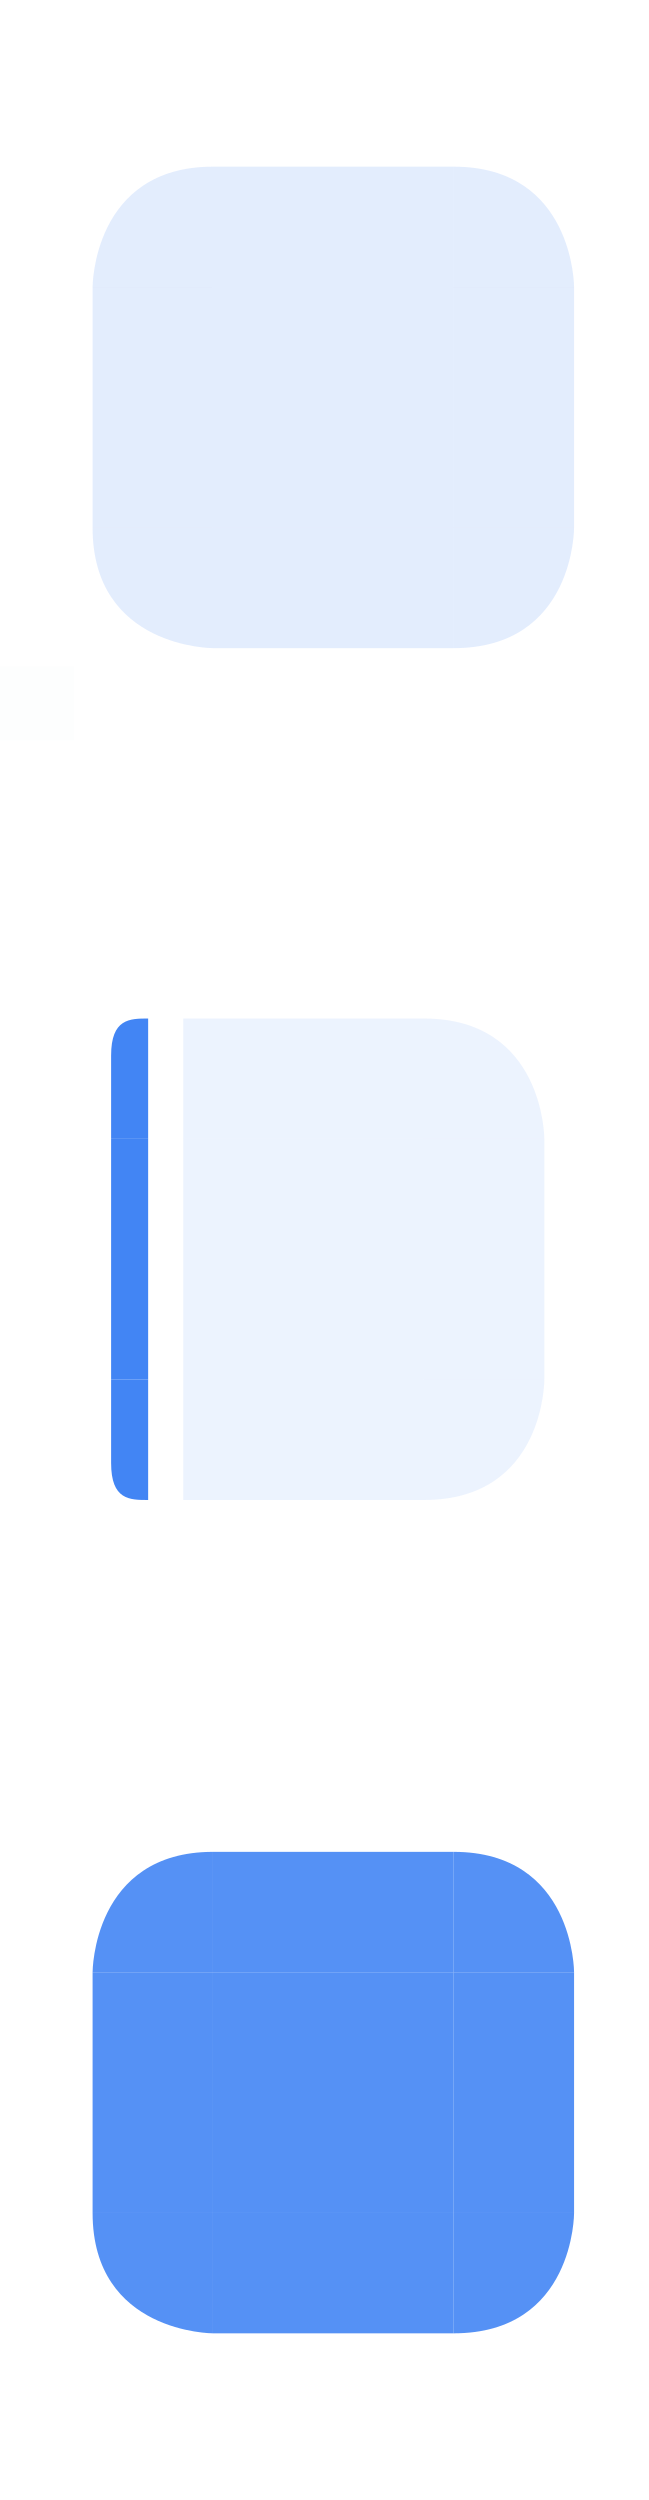
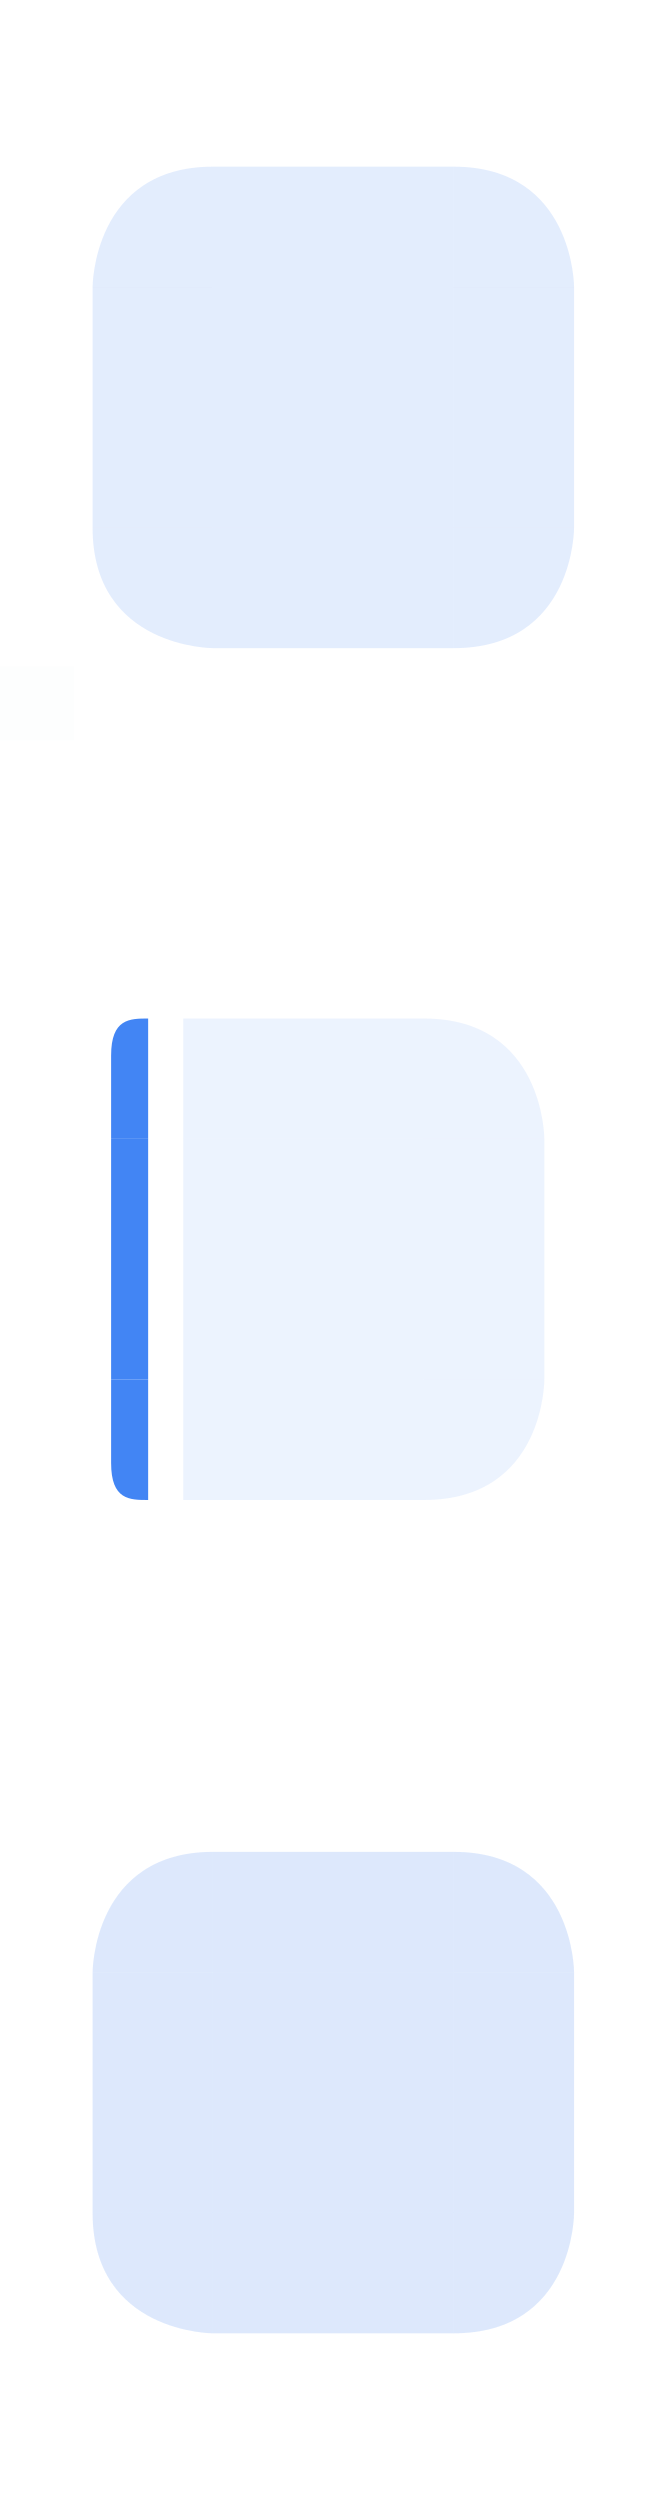
<svg xmlns="http://www.w3.org/2000/svg" width="35" height="135" version="1" id="svg128">
  <defs id="defs5">
    <style id="current-color-scheme" type="text/css">.ColorScheme-Background { color:#181818; }
.ColorScheme-ButtonBackground { color:#343434; }
.ColorScheme-Highlight { color:#4285f4; }
.ColorScheme-Text { color:#dfdfdf; }
.ColorScheme-ViewBackground { color:#242424; }
.ColorScheme-NegativeText { color:#f44336; }
.ColorScheme-PositiveText { color:#4caf50; }
.ColorScheme-NeutralText { color:#ff9800; }
</style>
  </defs>
  <rect id="hint-stretch-borders" style="opacity:0.01;fill:#008080" width="4" height="4" x="0" y="36" />
  <g id="selected-top" transform="matrix(1.625,0,0,1.625,-103.875,-1201.625)">
    <path style="opacity:0.15;fill:currentColor" class="ColorScheme-Highlight" d="m 71,745 h 8 v 4 h -8 z" id="path7" />
  </g>
  <g id="selected-bottom" transform="matrix(1.625,0,0,1.625,-103.875,-1201.625)">
    <path style="opacity:0.15;fill:currentColor" class="ColorScheme-Highlight" d="m 71,757 h 8 v 4 h -8 z" id="path12" />
  </g>
  <path id="selected-center" style="opacity:0.15;fill:currentColor;stroke-width:0.812" class="ColorScheme-Highlight" d="m 11.5,15.5 h 13 v 13 h -13 z" />
  <g id="selected-right" transform="matrix(1.625,0,0,1.625,-103.875,-1201.625)">
    <path style="opacity:0.15;fill:currentColor" class="ColorScheme-Highlight" d="m 79,749 h 4 v 8 h -4 z" id="path18" />
  </g>
  <g id="selected-left" transform="matrix(1.625,0,0,1.625,-103.875,-1201.625)">
    <path style="opacity:0.15;fill:currentColor" class="ColorScheme-Highlight" d="m 67,749 h 4 v 8 h -4 z" id="path23" />
  </g>
  <g id="selected-topleft" transform="matrix(1.625,0,0,1.625,-103.875,-1201.625)">
    <path style="opacity:0.15;fill:currentColor" class="ColorScheme-Highlight" d="m 71,745 v 4 h -4 c 0,0 0,-4 4,-4 z" id="path28" />
  </g>
  <g id="selected-topright" transform="matrix(1.625,0,0,1.625,-103.875,-1201.625)">
    <path style="opacity:0.15;fill:currentColor" class="ColorScheme-Highlight" d="m 79,745 c 4,0 4,4 4,4 h -4 z" id="path33" />
  </g>
  <g id="selected-bottomleft" transform="matrix(1.625,0,0,1.625,-103.875,-1201.625)">
    <path style="opacity:0.15;fill:currentColor" class="ColorScheme-Highlight" d="m 67,757 h 4 v 4 c 0,0 -4,0 -4,-4 z" id="path38" />
  </g>
  <g id="selected-bottomright" transform="matrix(1.625,0,0,1.625,-103.875,-1201.625)">
    <path style="opacity:0.15;fill:currentColor" class="ColorScheme-Highlight" d="m 79,757 h 4 c 0,0 0.015,4 -4,4 z" id="path43" />
  </g>
-   <g id="selected+hover-top">
-     <path style="stroke-width:1.625;fill-opacity:1;fill:currentColor;opacity:0.9;" class="ColorScheme-Highlight" d="m 11.5,100 h 13 v 6.5 h -13 z" id="path89" />
+   <g id="selected+hover-top" style="fill:#4285f4;fill-opacity:0.2">
+     <path style="stroke-width:1.625;fill-opacity:0.2;fill:#4285f4;opacity:0.9" class="ColorScheme-Highlight" d="m 11.5,100 h 13 v 6.5 h -13 z" id="path89" />
  </g>
-   <g id="selected+hover-bottom">
-     <path style="stroke-width:1.625;fill-opacity:1;fill:currentColor;opacity:0.9;" class="ColorScheme-Highlight" d="m 11.5,119.5 h 13 v 6.5 h -13 z" id="path94" />
+   <g id="selected+hover-bottom" style="fill:#4285f4;fill-opacity:0.2">
+     <path style="stroke-width:1.625;fill-opacity:0.2;fill:#4285f4;opacity:0.9" class="ColorScheme-Highlight" d="m 11.5,119.5 h 13 v 6.5 h -13 z" id="path94" />
  </g>
-   <g id="selected+hover-center">
-     <path id="selected_hover-center" style="stroke-width:0.812;fill-opacity:1;fill:currentColor;opacity:0.9;" class="ColorScheme-Highlight" d="M 11.5,106.5 H 24.5 v 13 H 11.5 Z" />
+   <g id="selected+hover-center" style="fill:#4285f4;fill-opacity:0.2">
+     <path id="selected_hover-center" style="stroke-width:0.812;fill-opacity:0.2;fill:#4285f4;opacity:0.9" class="ColorScheme-Highlight" d="M 11.5,106.5 H 24.5 v 13 H 11.5 Z" />
  </g>
-   <g id="selected+hover-right">
-     <path style="stroke-width:1.625;fill-opacity:1;fill:currentColor;opacity:0.9;" class="ColorScheme-Highlight" d="M 24.5,106.5 H 31 v 13 h -6.5 z" id="path100" />
+   <g id="selected+hover-right" style="fill:#4285f4;fill-opacity:0.2">
+     <path style="stroke-width:1.625;fill-opacity:0.2;fill:#4285f4;opacity:0.9" class="ColorScheme-Highlight" d="M 24.5,106.5 H 31 v 13 h -6.5 z" id="path100" />
  </g>
-   <g id="selected+hover-left">
-     <path style="stroke-width:1.625;fill-opacity:1;fill:currentColor;opacity:0.9;" class="ColorScheme-Highlight" d="m 5,106.5 h 6.5 v 13 H 5 Z" id="path105" />
+   <g id="selected+hover-left" style="fill:#4285f4;fill-opacity:0.2">
+     <path style="stroke-width:1.625;fill-opacity:0.2;fill:#4285f4;opacity:0.9" class="ColorScheme-Highlight" d="m 5,106.5 h 6.5 v 13 H 5 Z" id="path105" />
  </g>
-   <g id="selected+hover-topleft">
-     <path style="stroke-width:1.625;fill-opacity:1;fill:currentColor;opacity:0.9;" class="ColorScheme-Highlight" d="m 11.5,100 v 6.5 H 5 c 0,0 0,-6.5 6.5,-6.5 z" id="path110" />
+   <g id="selected+hover-topleft" style="fill:#4285f4;fill-opacity:0.2">
+     <path style="stroke-width:1.625;fill-opacity:0.2;fill:#4285f4;opacity:0.9" class="ColorScheme-Highlight" d="m 11.5,100 v 6.5 H 5 c 0,0 0,-6.5 6.5,-6.5 z" id="path110" />
  </g>
-   <g id="selected+hover-topright">
-     <path style="stroke-width:1.625;fill-opacity:1;fill:currentColor;opacity:0.9;" class="ColorScheme-Highlight" d="m 24.5,100 c 6.5,0 6.5,6.5 6.5,6.5 h -6.5 z" id="path115" />
+   <g id="selected+hover-topright" style="fill:#4285f4;fill-opacity:0.2">
+     <path style="stroke-width:1.625;fill-opacity:0.2;fill:#4285f4;opacity:0.9" class="ColorScheme-Highlight" d="m 24.5,100 c 6.5,0 6.5,6.5 6.5,6.5 h -6.5 z" id="path115" />
  </g>
-   <g id="selected+hover-bottomleft">
-     <path style="stroke-width:1.625;fill-opacity:1;fill:currentColor;opacity:0.9;" class="ColorScheme-Highlight" d="m 5,119.5 h 6.5 v 6.5 c 0,0 -6.5,0 -6.5,-6.5 z" id="path120" />
+   <g id="selected+hover-bottomleft" style="fill:#4285f4;fill-opacity:0.2">
+     <path style="stroke-width:1.625;fill-opacity:0.2;fill:#4285f4;opacity:0.9" class="ColorScheme-Highlight" d="m 5,119.5 h 6.5 v 6.5 c 0,0 -6.5,0 -6.5,-6.5 z" id="path120" />
  </g>
-   <g id="selected+hover-bottomright">
-     <path style="stroke-width:1.625;fill-opacity:1;fill:currentColor;opacity:0.9;" class="ColorScheme-Highlight" d="M 24.5,119.5 H 31 c 0,0 0.024,6.5 -6.5,6.5 z" id="path125" />
+   <g id="selected+hover-bottomright" style="fill:#4285f4;fill-opacity:0.2">
+     <path style="stroke-width:1.625;fill-opacity:0.2;fill:#4285f4;opacity:0.9" class="ColorScheme-Highlight" d="M 24.5,119.5 H 31 c 0,0 0.024,6.5 -6.5,6.5 z" id="path125" />
  </g>
-   <g id="normal-top" transform="translate(-34.66552,5.3722)">
-     <path style="opacity:0.15;fill:currentColor;fill-opacity:1;stroke-width:1.625" d="m 94.166,49.628 h 13 v 6.5 H 94.166 Z" id="path48-6" class="ColorScheme-Highlight" />
+   <g id="normal-top" transform="translate(-34.66552,5.3722)" style="opacity:0.01;fill:#000000;fill-opacity:0.01">
+     <path style="opacity:0.15;fill:#000000;fill-opacity:0.01;stroke-width:1.625" d="m 94.166,49.628 h 13 v 6.5 H 94.166 Z" id="path48-6" class="ColorScheme-Highlight" />
  </g>
-   <g id="normal-bottom" transform="translate(-34.66552,5.3722)">
-     <path style="opacity:0.15;fill:currentColor;stroke-width:1.625" d="m 94.166,69.128 h 13 v 6.5 H 94.166 Z" id="path53-5" class="ColorScheme-Highlight" />
+   <g id="normal-bottom" transform="translate(-34.66552,5.3722)" style="opacity:0.01;fill:#000000;fill-opacity:0.01">
+     <path style="opacity:0.15;fill:#000000;stroke-width:1.625;fill-opacity:0.01" d="m 94.166,69.128 h 13 v 6.5 H 94.166 Z" id="path53-5" class="ColorScheme-Highlight" />
  </g>
-   <g id="normal-center" transform="translate(-34.66552,5.3722)">
-     <path id="hover-center-3" style="opacity:0.15;fill:currentColor;stroke-width:0.812" d="m 94.166,56.128 h 13 v 13 H 94.166 Z" class="ColorScheme-Highlight" />
+   <g id="normal-center" transform="translate(-34.66552,5.3722)" style="opacity:0.01;fill:#000000;fill-opacity:0.01">
+     <path id="hover-center-3" style="opacity:0.15;fill:#000000;stroke-width:0.812;fill-opacity:0.01" d="m 94.166,56.128 h 13 v 13 H 94.166 Z" class="ColorScheme-Highlight" />
  </g>
-   <g id="normal-right" transform="translate(-34.66552,5.3722)">
-     <path style="opacity:0.15;fill:currentColor;stroke-width:1.625" d="m 107.166,56.128 h 6.5 v 13 h -6.5 z" id="path59-6" class="ColorScheme-Highlight" />
+   <g id="normal-right" transform="translate(-34.66552,5.3722)" style="opacity:0.01;fill:#000000;fill-opacity:0.01">
+     <path style="opacity:0.15;fill:#000000;stroke-width:1.625;fill-opacity:0.01" d="m 107.166,56.128 h 6.5 v 13 h -6.5 z" id="path59-6" class="ColorScheme-Highlight" />
  </g>
-   <g id="normal-left" transform="translate(-34.66552,5.3722)">
-     <path style="opacity:0.15;fill:currentColor;stroke-width:1.625" d="m 87.666,56.128 h 6.5 v 13 h -6.5 z" id="path64-9" class="ColorScheme-Highlight" />
+   <g id="normal-left" transform="translate(-34.66552,5.3722)" style="opacity:0.01;fill:#000000;fill-opacity:0.01">
+     <path style="opacity:0.15;fill:#000000;stroke-width:1.625;fill-opacity:0.01" d="m 87.666,56.128 h 6.5 v 13 h -6.5 z" id="path64-9" class="ColorScheme-Highlight" />
  </g>
-   <g id="normal-topleft" class="ColorScheme-Highlight" transform="translate(-34.66552,5.3722)">
-     <path style="opacity:0.15;fill:currentColor;stroke-width:1.625" d="m 94.166,49.628 v 6.5 h -6.5 c 0,0 0,-6.5 6.5,-6.5 z" id="path69-2" class="ColorScheme-Highlight" />
+   <g id="normal-topleft" class="ColorScheme-Highlight" transform="translate(-34.66552,5.3722)" style="opacity:0.01;fill:#000000;fill-opacity:0.01">
+     <path style="opacity:0.15;fill:#000000;stroke-width:1.625;fill-opacity:0.01" d="m 94.166,49.628 v 6.5 h -6.5 c 0,0 0,-6.5 6.5,-6.5 z" id="path69-2" class="ColorScheme-Highlight" />
  </g>
-   <g id="normal-topright" transform="translate(-34.66552,5.3722)">
-     <path style="opacity:0.15;fill:currentColor;stroke-width:1.625" d="m 107.166,49.628 c 6.5,0 6.5,6.5 6.5,6.5 h -6.5 z" id="path74-0" class="ColorScheme-Highlight" />
+   <g id="normal-topright" transform="translate(-34.66552,5.3722)" style="opacity:0.01;fill:#000000;fill-opacity:0.01">
+     <path style="opacity:0.15;fill:#000000;stroke-width:1.625;fill-opacity:0.01" d="m 107.166,49.628 c 6.5,0 6.5,6.5 6.5,6.5 h -6.5 z" id="path74-0" class="ColorScheme-Highlight" />
  </g>
-   <g id="normal-bottomleft" transform="translate(-34.66552,5.3722)">
-     <path style="opacity:0.15;fill:currentColor;stroke-width:1.625" d="m 87.666,69.128 h 6.5 v 6.5 c 0,0 -6.5,0 -6.5,-6.5 z" id="path79-3" class="ColorScheme-Highlight" />
+   <g id="normal-bottomleft" transform="translate(-34.66552,5.3722)" style="opacity:0.01;fill:#000000;fill-opacity:0.01">
+     <path style="opacity:0.15;fill:#000000;stroke-width:1.625;fill-opacity:0.01" d="m 87.666,69.128 h 6.5 v 6.5 c 0,0 -6.5,0 -6.5,-6.5 z" id="path79-3" class="ColorScheme-Highlight" />
  </g>
-   <g id="normal-bottomright" transform="translate(-34.66552,5.3722)">
-     <path style="opacity:0.15;fill:currentColor;stroke-width:1.625" d="m 107.166,69.128 h 6.5 c 0,0 0.024,6.5 -6.5,6.5 z" id="path84-0" class="ColorScheme-Highlight" />
+   <g id="normal-bottomright" transform="translate(-34.66552,5.3722)" style="opacity:0.01;fill:#000000;fill-opacity:0.01">
+     <path style="opacity:0.15;fill:#000000;stroke-width:1.625;fill-opacity:0.01" d="m 107.166,69.128 h 6.5 c 0,0 0.024,6.5 -6.5,6.5 z" id="path84-0" class="ColorScheme-Highlight" />
  </g>
  <g id="hover-top" transform="matrix(1.625,0,0,1.625,-105.48,-1155.625)">
    <path style="fill:currentColor;opacity:0.10;" d="m 71,745 h 8 v 4 h -8 z" id="path48" class="ColorScheme-Highlight" />
  </g>
  <g id="hover-bottom" transform="matrix(1.625,0,0,1.625,-105.48,-1155.625)">
    <path style="fill:currentColor;opacity:0.10;" d="m 71,757 h 8 v 4 h -8 z" id="path53" class="ColorScheme-Highlight" />
  </g>
  <path id="hover-center" style="stroke-width:0.812;fill-opacity:1;fill:currentColor;opacity:0.10;" d="M 9.895,61.5 H 22.895 v 13 H 9.895 Z" class="ColorScheme-Highlight" />
  <g id="hover-right" transform="matrix(1.625,0,0,1.625,-105.48,-1155.625)">
    <path style="fill:currentColor;opacity:0.10;" d="m 79,749 h 4 v 8 h -4 z" id="path59" class="ColorScheme-Highlight" />
  </g>
  <g id="hover-topright" transform="matrix(1.625,0,0,1.625,-105.48,-1155.625)">
    <path style="fill:currentColor;opacity:0.10;" d="m 79,745 c 4,0 4,4 4,4 h -4 z" id="path74" class="ColorScheme-Highlight" />
  </g>
  <g id="hover-bottomright" transform="matrix(1.625,0,0,1.625,-105.48,-1155.625)">
    <path style="fill:currentColor;opacity:0.10;" d="m 79,757 h 4 c 0,0 0.015,4 -4,4 z" id="path84" class="ColorScheme-Highlight" />
  </g>
  <g id="hover-left" transform="translate(-2,1.86e-5)">
    <path style="stop-color:#3daee6;stroke-width:0.637;fill-opacity:1;fill:currentColor;" id="path7-6" d="m 8,61.5 v 13 h 2 v -13 z" class="ColorScheme-Highlight" />
  </g>
  <g id="hover-bottomleft" transform="translate(-2,1.86e-5)">
    <path style="fill:currentColor;fill-opacity:1;stroke-width:0.901;stop-color:#3daee6" d="m 8,74.5 v 4.5 C 8,81 9,81 10,81 v -6.5 z" id="path155" class="ColorScheme-Highlight" />
  </g>
  <g id="hover-topleft" transform="translate(-2,1.86e-5)" class="ColorScheme-Highlight" style="">
    <path style="fill:currentColor;fill-opacity:1;stroke-width:0.901;stop-color:#3daee6" d="m 10,55 c -0.988,3e-5 -2,-1.9e-5 -2,2 V 61.5 h 2 z" id="path10-5" class="ColorScheme-Highlight" />
  </g>
</svg>
